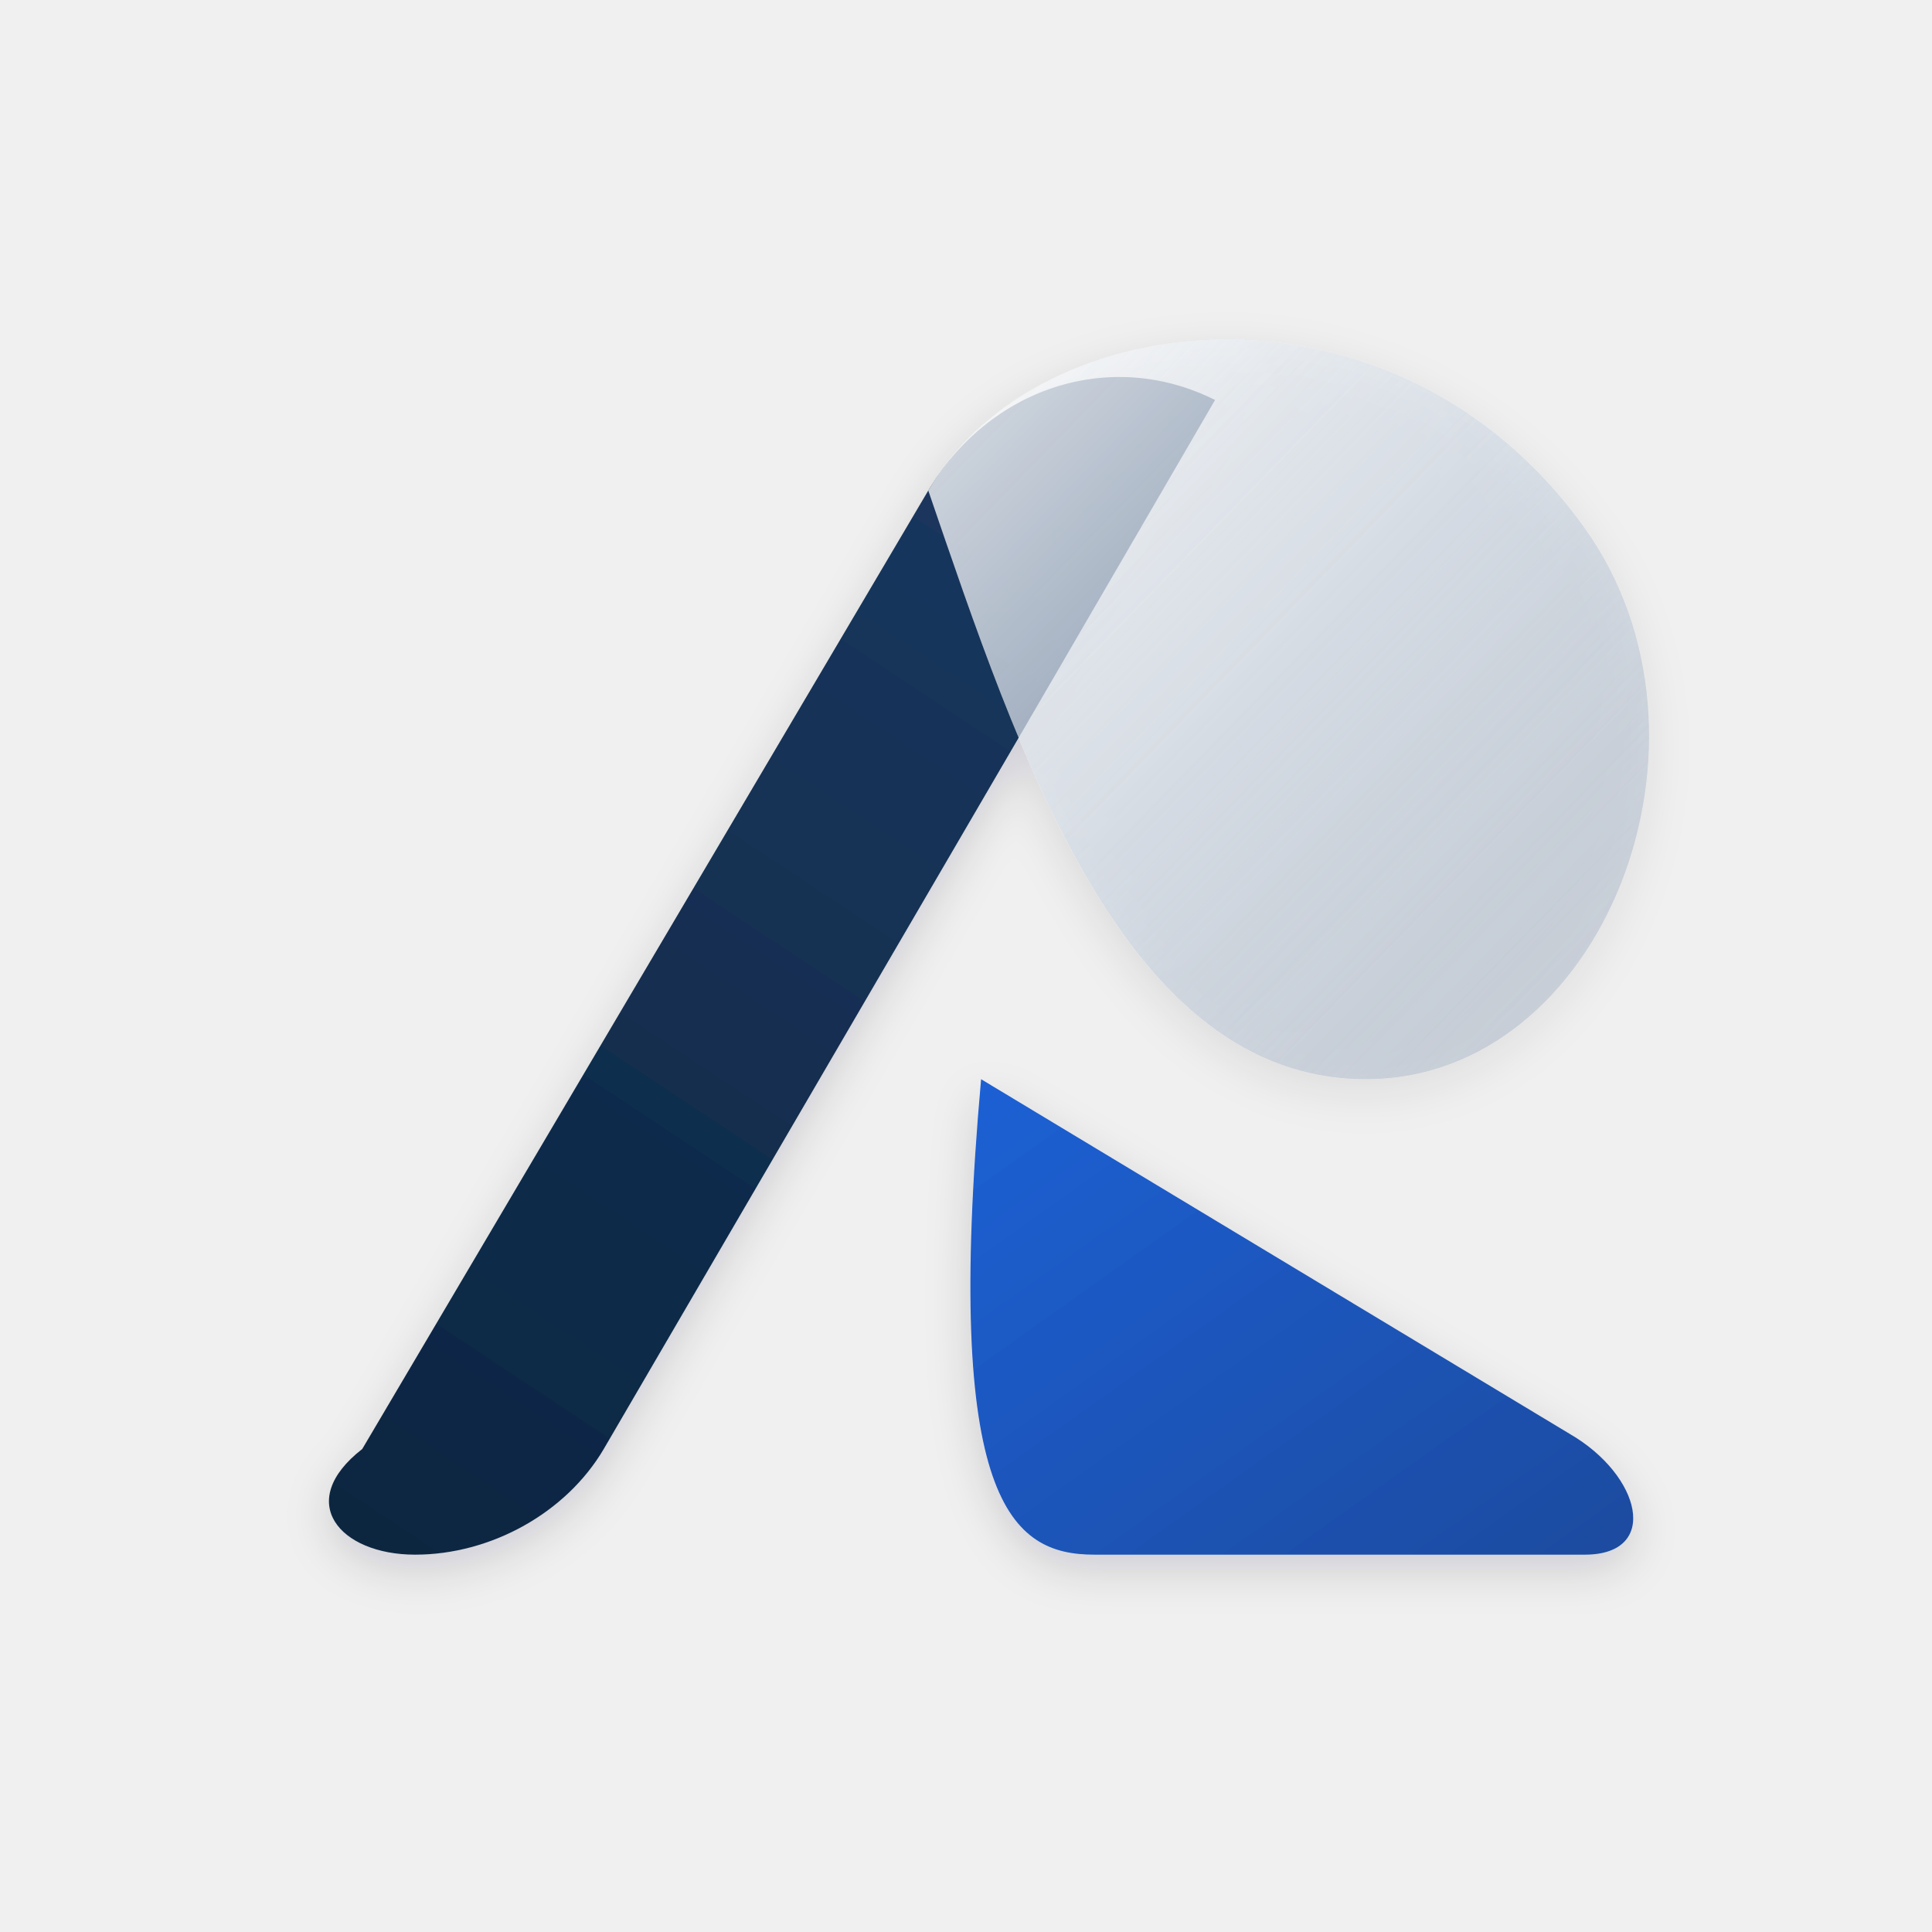
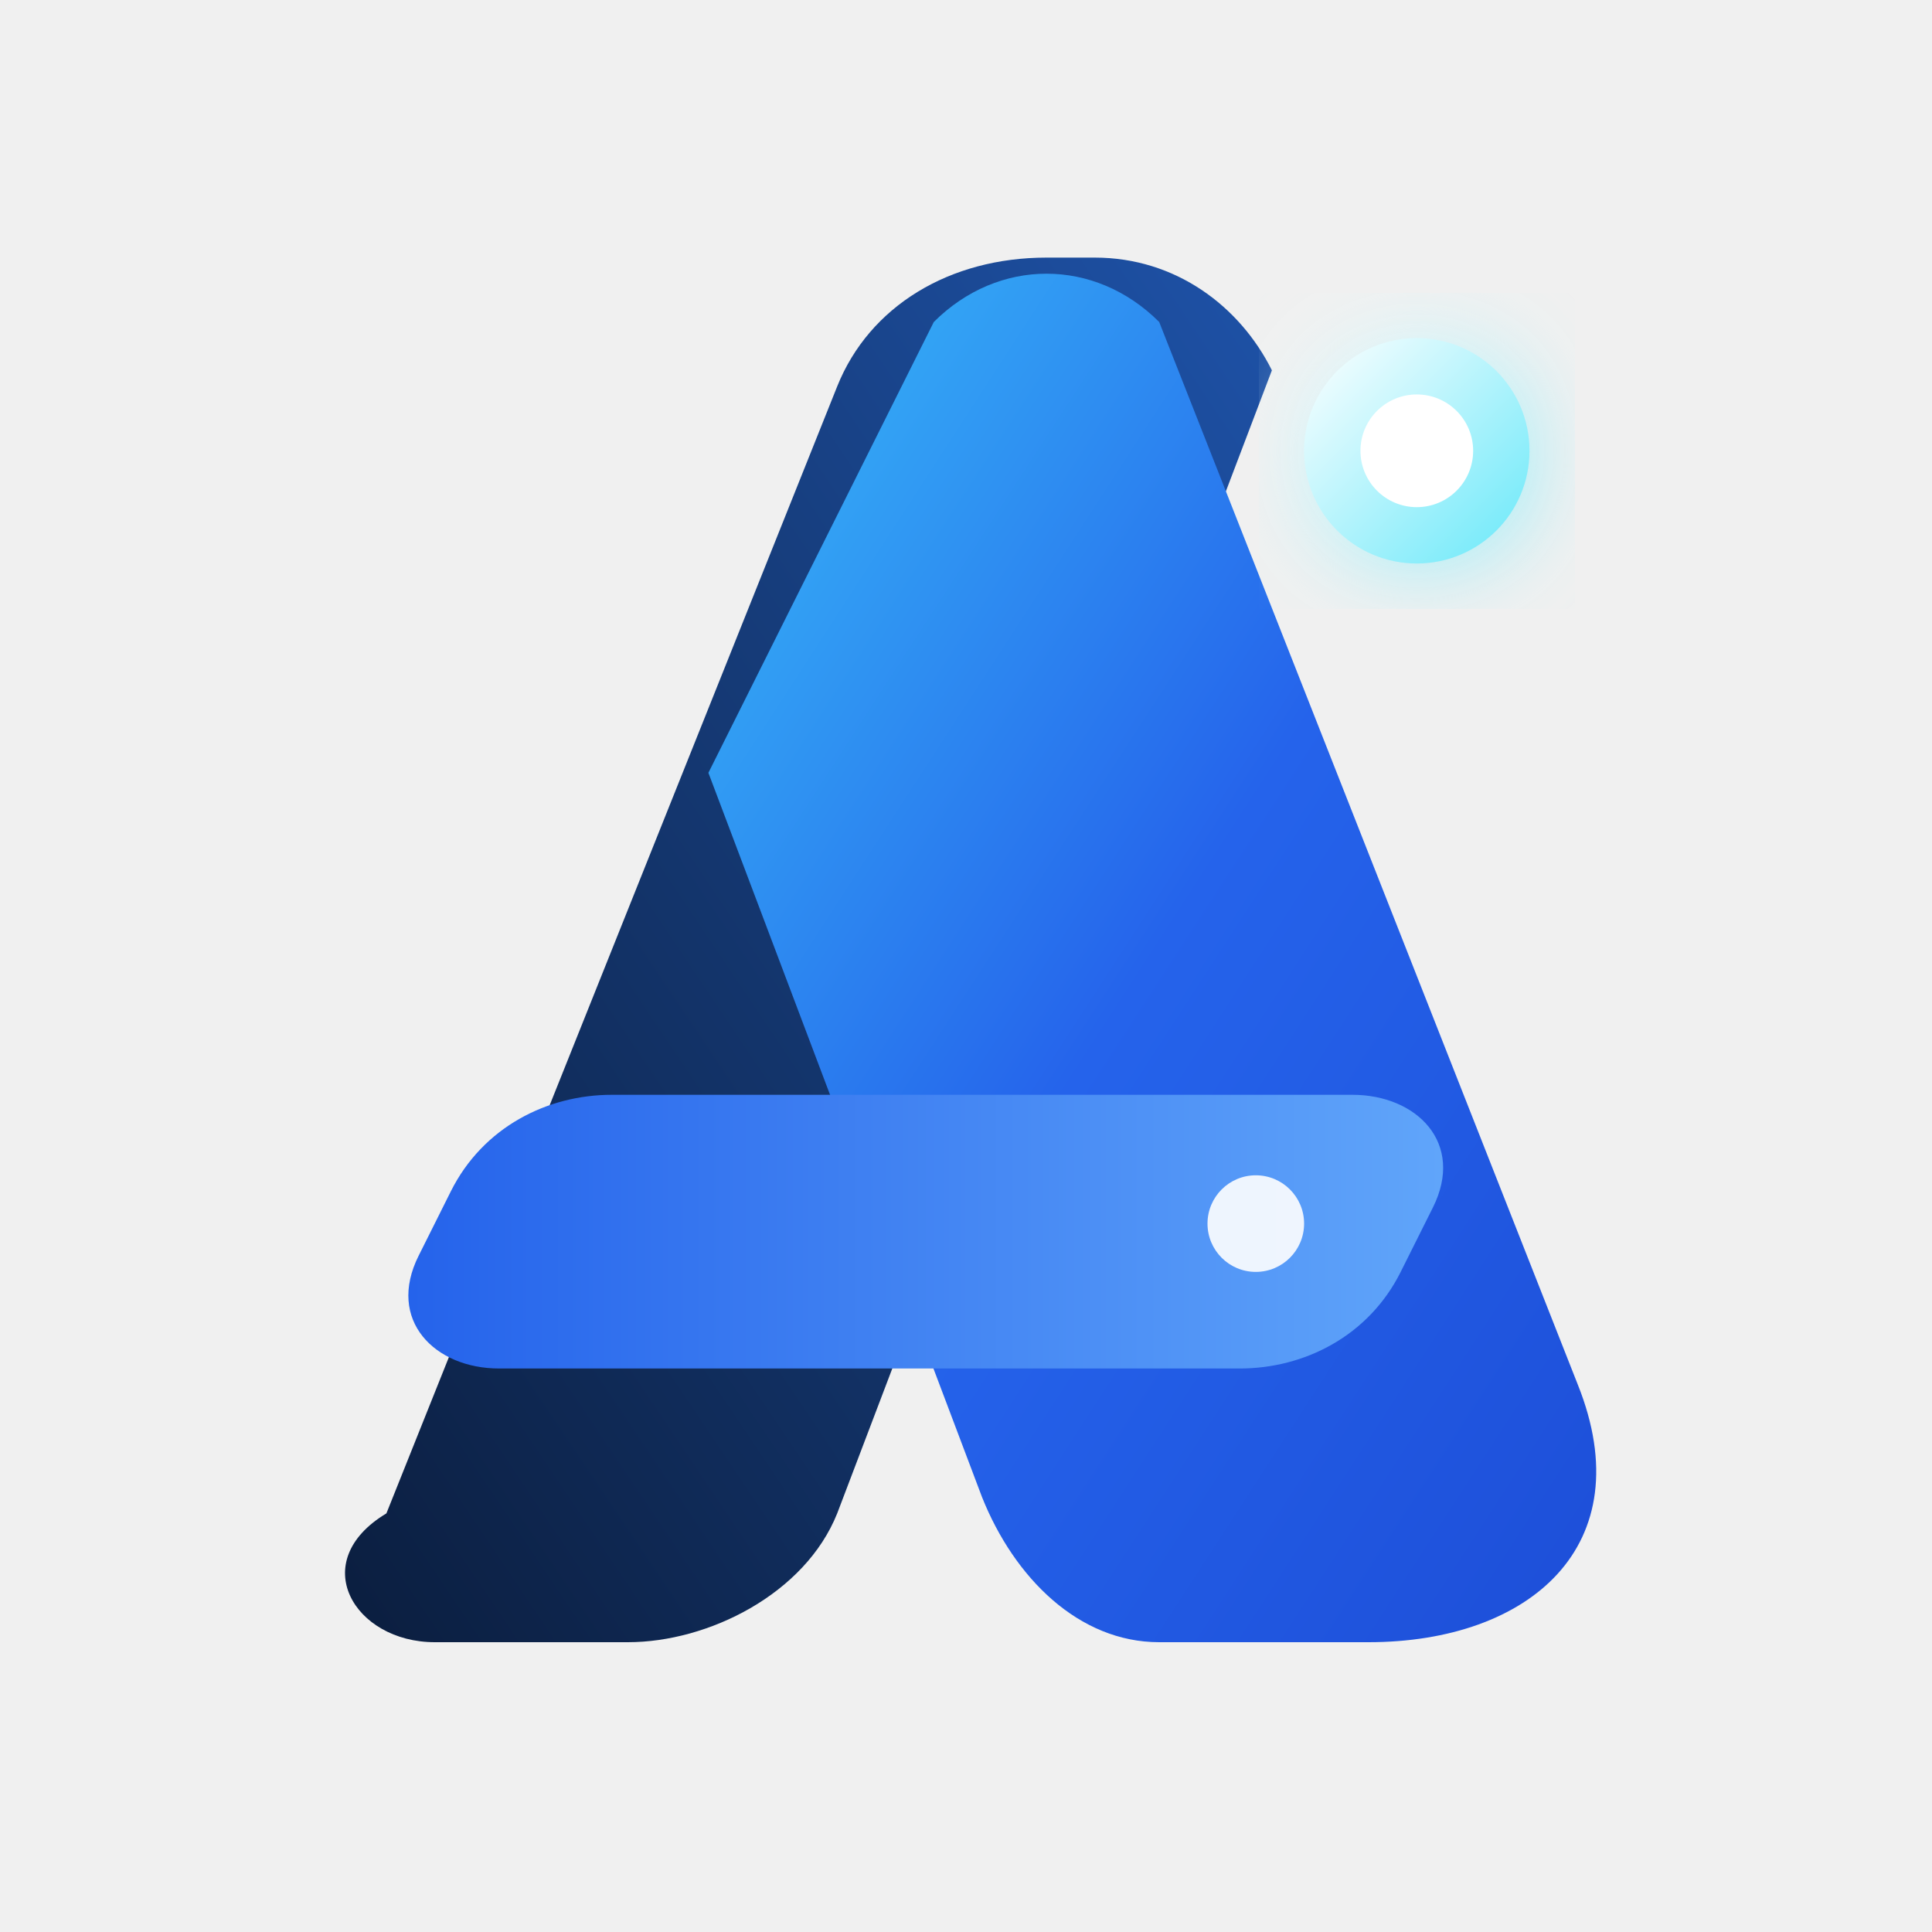
- <svg xmlns="http://www.w3.org/2000/svg" viewBox="0 0 512 512" width="100%" height="100%">
+ <svg xmlns="http://www.w3.org/2000/svg" viewBox="0 0 120 120" fill="none" width="100%" height="100%">
  <defs>
-     <linearGradient id="navyGrad" x1="0%" y1="100%" x2="50%" y2="0%">
-       <stop offset="0%" stop-color="#0A2540" />
-       <stop offset="100%" stop-color="#1A365D" />
+     <linearGradient id="leftLeg" x1="0%" y1="100%" x2="100%" y2="0%">
+       <stop offset="0%" stop-color="#0B1E3F" />
+       <stop offset="60%" stop-color="#163C7A" />
+       <stop offset="100%" stop-color="#1E52A8" />
    </linearGradient>
-     <linearGradient id="blueGrad" x1="0%" y1="0%" x2="100%" y2="100%">
-       <stop offset="0%" stop-color="#1E60D5" />
-       <stop offset="100%" stop-color="#1A4B9F" />
+     <linearGradient id="rightLeg" x1="0%" y1="0%" x2="100%" y2="100%">
+       <stop offset="0%" stop-color="#38BDF8" />
+       <stop offset="50%" stop-color="#2563EB" />
+       <stop offset="100%" stop-color="#1D4ED8" />
    </linearGradient>
-     <linearGradient id="glassGrad" x1="0%" y1="0%" x2="100%" y2="100%">
-       <stop offset="0%" stop-color="#FFFFFF" stop-opacity="0.85" />
-       <stop offset="50%" stop-color="#CBD5E1" stop-opacity="0.65" />
-       <stop offset="100%" stop-color="#94A3B8" stop-opacity="0.4" />
+     <linearGradient id="crossBar" x1="0%" y1="0%" x2="100%" y2="0%">
+       <stop offset="0%" stop-color="#2563EB" />
+       <stop offset="100%" stop-color="#60A5FA" />
    </linearGradient>
-     <filter id="subtleShadow" x="-10%" y="-10%" width="120%" height="120%">
-       <feDropShadow dx="0" dy="4" stdDeviation="6" flood-color="#0F172A" flood-opacity="0.15" />
+     <filter id="glow" x="-20%" y="-20%" width="140%" height="140%">
+       <feGaussianBlur stdDeviation="3" result="blur" />
+       <feComposite in="SourceGraphic" in2="blur" operator="over" />
    </filter>
+     <linearGradient id="sparkGrad" x1="0%" y1="0%" x2="100%" y2="100%">
+       <stop offset="0%" stop-color="#FFFFFF" />
+       <stop offset="100%" stop-color="#67E8F9" />
+     </linearGradient>
  </defs>
-   <g filter="url(#subtleShadow)">
-     <path d="M 96 384 L 246 130 C 262 103 294 92 322 106 L 272 192 L 160 384 C 150 401 130 412 110 412 C 90 412 78 398 96 384 Z" fill="url(#navyGrad)" />
-     <path d="M 260 286 L 416 380 C 435 391 440 412 420 412 L 290 412 C 268 412 250 398 260 286 Z" fill="url(#blueGrad)" />
-     <path d="M 246 130 C 275 80 370 70 420 140 C 460 196 425 286 362 286 C 298 286 270 200 246 130 Z" fill="url(#glassGrad)" />
+   <g>
+     <path d="M 24 94 L 52 24 C 54 19 59 16 65 16 L 68 16 C 73 16 77 19 79 23 L 52 94 C 50 99 44 102 39 102 L 27 102 C 22 102 19 97 24 94 Z" fill="url(#leftLeg)" />
+     <path d="M 58 20 C 62 16 68 16 72 20 L 98 86 C 102 96 95 102 85 102 L 72 102 C 67 102 63 98 61 93 L 44 48 Z" fill="url(#rightLeg)" />
+     <path d="M 38 68 L 84 68 C 88 68 91 71 89 75 L 87 79 C 85 83 81 85 77 85 L 31 85 C 27 85 24 82 26 78 L 28 74 C 30 70 34 68 38 68 Z" fill="url(#crossBar)" />
+     <circle cx="88" cy="28" r="7" fill="url(#sparkGrad)" filter="url(#glow)" />
+     <circle cx="88" cy="28" r="3.5" fill="#FFFFFF" />
+     <circle cx="78" cy="76" r="3" fill="#FFFFFF" opacity="0.9" />
  </g>
</svg>
